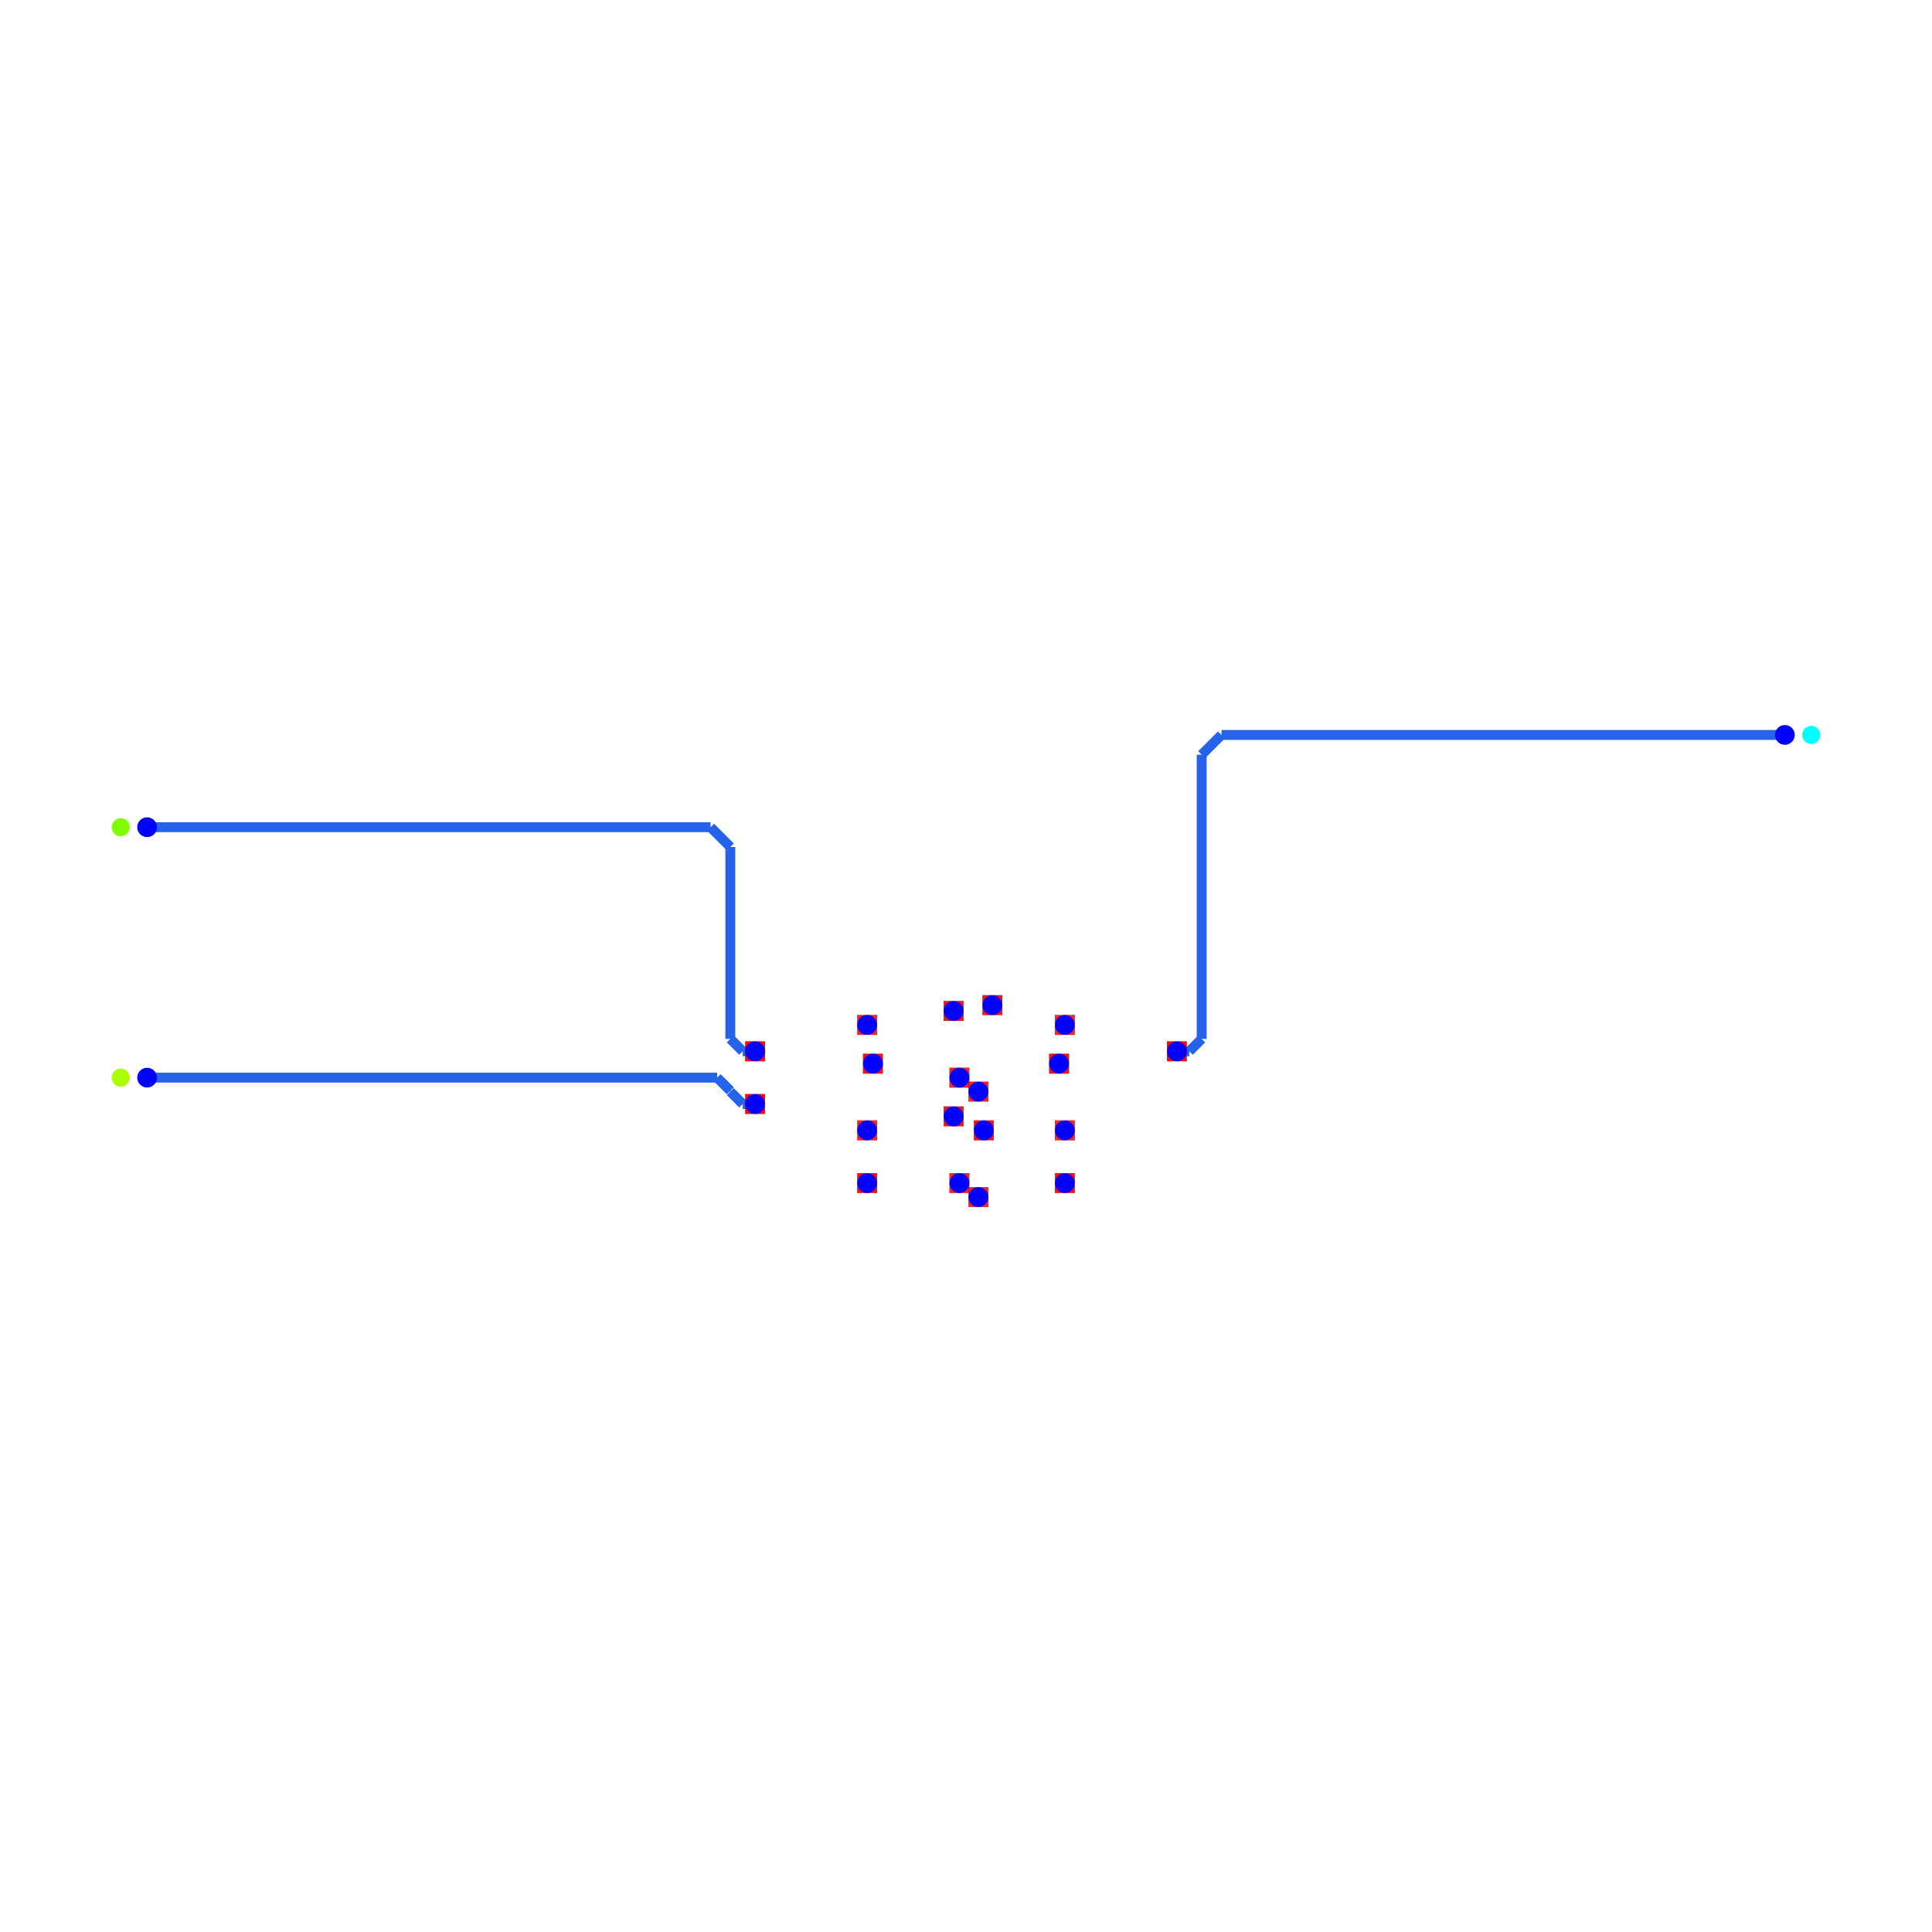
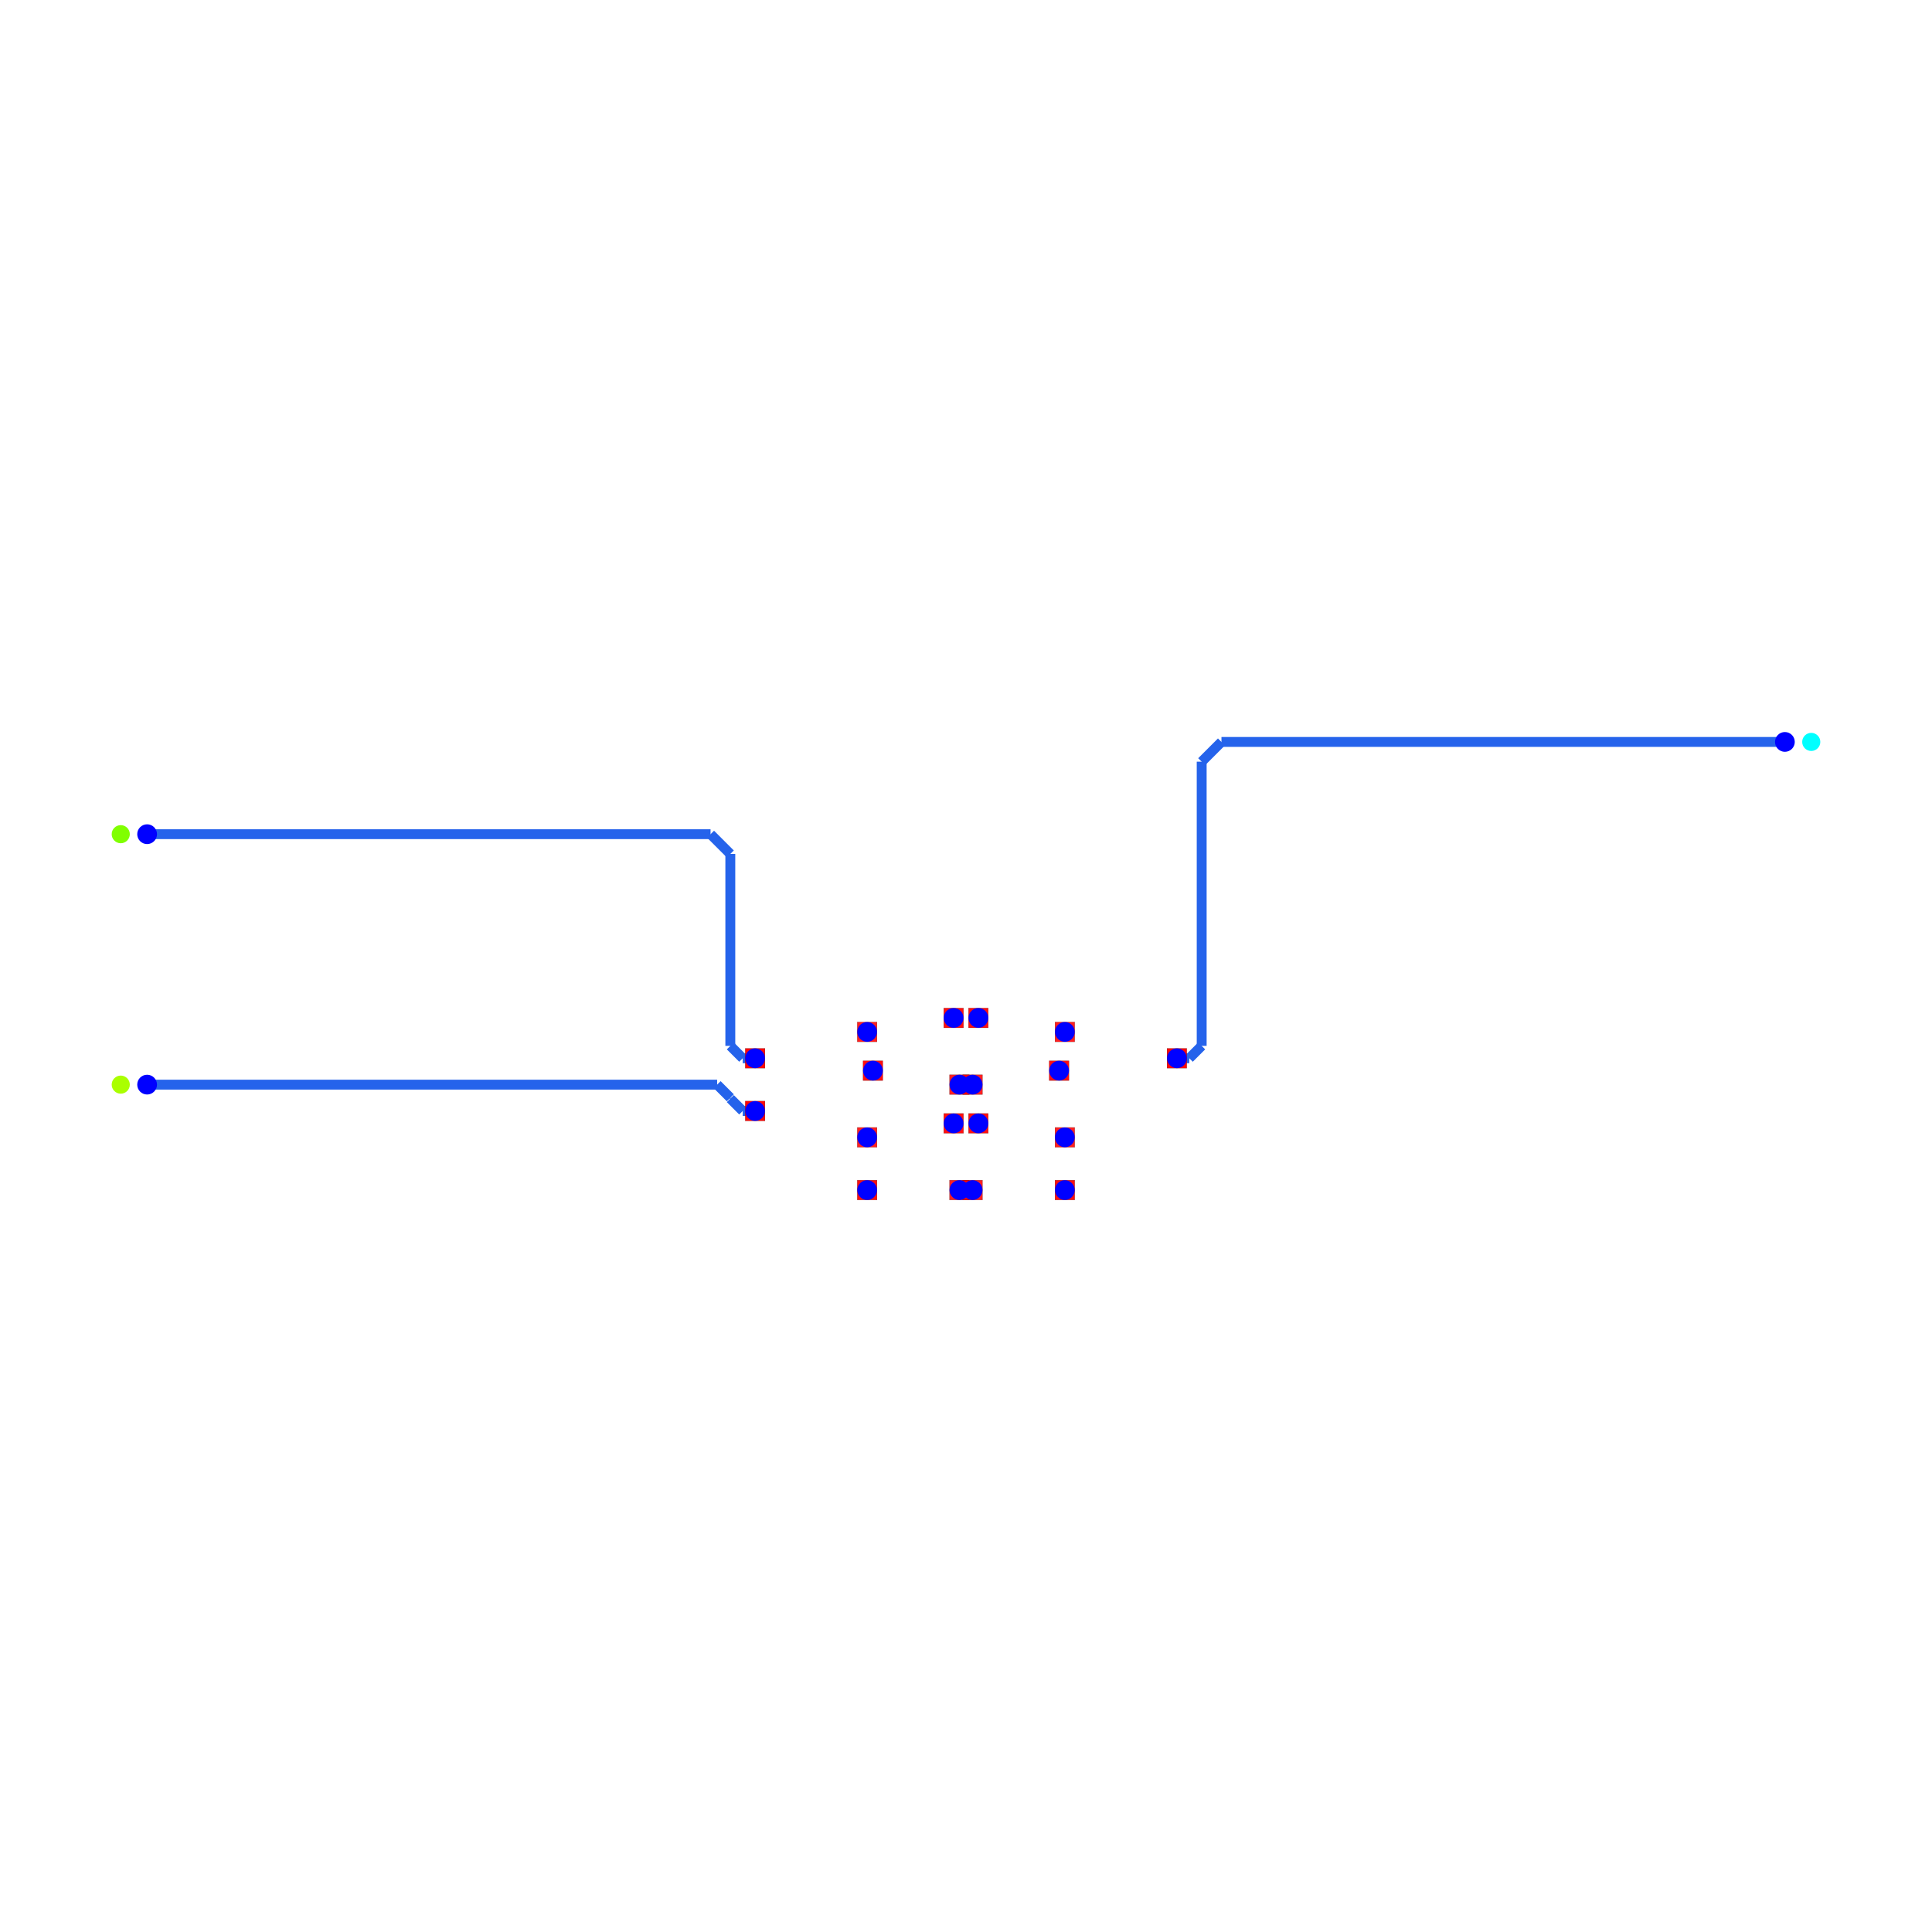
<svg xmlns="http://www.w3.org/2000/svg" width="640" height="640" viewBox="0 0 640 640">
  <rect width="100%" height="100%" fill="white" />
  <g>
-     <polyline data-points="-3.1999999999999997,0.7999999999999999 -3.388,0.7999999999999999" data-type="line" data-label="" points="250.136,348.25 246.032,348.25" fill="none" stroke="#2563eb" stroke-linejoin="round" stroke-width="3.275" />
+     <polyline data-points="-3.1999999999999997,0.7999999999999999 -3.388,0.7999999999999999" data-type="line" data-label="" points="250.136,350.565 246.032,350.565" fill="none" stroke="#2563eb" stroke-linejoin="round" stroke-width="3.275" />
  </g>
  <g>
-     <polyline data-points="-3.388,0.7999999999999999 -3.5759999999999996,0.9879999999999999" data-type="line" data-label="" points="246.032,348.25 241.927,344.145" fill="none" stroke="#2563eb" stroke-linejoin="round" stroke-width="3.275" />
+     <polyline data-points="-3.388,0.7999999999999999 -3.5759999999999996,0.9879999999999999" data-type="line" data-label="" points="246.032,350.565 241.927,346.461" fill="none" stroke="#2563eb" stroke-linejoin="round" stroke-width="3.275" />
  </g>
  <g>
-     <polyline data-points="-3.5759999999999996,0.9879999999999999 -3.5759999999999996,3.9000000000000004" data-type="line" data-label="" points="241.927,344.145 241.927,280.569" fill="none" stroke="#2563eb" stroke-linejoin="round" stroke-width="3.275" />
+     <polyline data-points="-3.5759999999999996,0.9879999999999999 -3.5759999999999996,3.9000000000000004" data-type="line" data-label="" points="241.927,346.461 241.927,282.885" fill="none" stroke="#2563eb" stroke-linejoin="round" stroke-width="3.275" />
  </g>
  <g>
-     <polyline data-points="-3.5759999999999996,3.9000000000000004 -3.8759999999999994,4.2" data-type="line" data-label="" points="241.927,280.569 235.378,274.02" fill="none" stroke="#2563eb" stroke-linejoin="round" stroke-width="3.275" />
+     <polyline data-points="-3.5759999999999996,3.9000000000000004 -3.8759999999999994,4.2" data-type="line" data-label="" points="241.927,282.885 235.378,276.335" fill="none" stroke="#2563eb" stroke-linejoin="round" stroke-width="3.275" />
  </g>
  <g>
-     <polyline data-points="-3.8759999999999994,4.2 -12.424999999999999,4.2" data-type="line" data-label="" points="235.378,274.02 48.733,274.02" fill="none" stroke="#2563eb" stroke-linejoin="round" stroke-width="3.275" />
+     <polyline data-points="-3.8759999999999994,4.2 -12.424999999999999,4.2" data-type="line" data-label="" points="235.378,276.335 48.733,276.335" fill="none" stroke="#2563eb" stroke-linejoin="round" stroke-width="3.275" />
  </g>
  <g>
-     <polyline data-points="-3.1999999999999997,-1.1102230246251565e-16 -3.388,-1.1102230246251565e-16" data-type="line" data-label="" points="250.136,365.716 246.032,365.716" fill="none" stroke="#2563eb" stroke-linejoin="round" stroke-width="3.275" />
+     <polyline data-points="-3.1999999999999997,-1.1102230246251565e-16 -3.388,-1.1102230246251565e-16" data-type="line" data-label="" points="250.136,368.031 246.032,368.031" fill="none" stroke="#2563eb" stroke-linejoin="round" stroke-width="3.275" />
  </g>
  <g>
-     <polyline data-points="-3.388,-1.1102230246251565e-16 -3.5759999999999996,0.18799999999999983" data-type="line" data-label="" points="246.032,365.716 241.927,361.611" fill="none" stroke="#2563eb" stroke-linejoin="round" stroke-width="3.275" />
+     <polyline data-points="-3.388,-1.1102230246251565e-16 -3.5759999999999996,0.18799999999999983" data-type="line" data-label="" points="246.032,368.031 241.927,363.927" fill="none" stroke="#2563eb" stroke-linejoin="round" stroke-width="3.275" />
  </g>
  <g>
-     <polyline data-points="-3.5759999999999996,0.18799999999999983 -3.5759999999999996,0.19999999999999996" data-type="line" data-label="" points="241.927,361.611 241.927,361.349" fill="none" stroke="#2563eb" stroke-linejoin="round" stroke-width="3.275" />
+     <polyline data-points="-3.5759999999999996,0.18799999999999983 -3.5759999999999996,0.19999999999999996" data-type="line" data-label="" points="241.927,363.927 241.927,363.665" fill="none" stroke="#2563eb" stroke-linejoin="round" stroke-width="3.275" />
  </g>
  <g>
-     <polyline data-points="-3.5759999999999996,0.19999999999999996 -3.776,0.4" data-type="line" data-label="" points="241.927,361.349 237.561,356.983" fill="none" stroke="#2563eb" stroke-linejoin="round" stroke-width="3.275" />
+     <polyline data-points="-3.5759999999999996,0.19999999999999996 -3.776,0.4" data-type="line" data-label="" points="241.927,363.665 237.561,359.298" fill="none" stroke="#2563eb" stroke-linejoin="round" stroke-width="3.275" />
  </g>
  <g>
-     <polyline data-points="-3.776,0.4 -12.424999999999999,0.4" data-type="line" data-label="" points="237.561,356.983 48.733,356.983" fill="none" stroke="#2563eb" stroke-linejoin="round" stroke-width="3.275" />
+     <polyline data-points="-3.776,0.4 -12.424999999999999,0.4" data-type="line" data-label="" points="237.561,359.298 48.733,359.298" fill="none" stroke="#2563eb" stroke-linejoin="round" stroke-width="3.275" />
  </g>
  <g>
-     <polyline data-points="3.1999999999999997,0.7999999999999999 3.388,0.7999999999999999" data-type="line" data-label="" points="389.864,348.25 393.968,348.25" fill="none" stroke="#2563eb" stroke-linejoin="round" stroke-width="3.275" />
+     <polyline data-points="3.1999999999999997,0.7999999999999999 3.388,0.7999999999999999" data-type="line" data-label="" points="389.864,350.565 393.968,350.565" fill="none" stroke="#2563eb" stroke-linejoin="round" stroke-width="3.275" />
  </g>
  <g>
-     <polyline data-points="3.388,0.7999999999999999 3.5759999999999996,0.9879999999999999" data-type="line" data-label="" points="393.968,348.25 398.073,344.145" fill="none" stroke="#2563eb" stroke-linejoin="round" stroke-width="3.275" />
+     <polyline data-points="3.388,0.7999999999999999 3.5759999999999996,0.9879999999999999" data-type="line" data-label="" points="393.968,350.565 398.073,346.461" fill="none" stroke="#2563eb" stroke-linejoin="round" stroke-width="3.275" />
  </g>
  <g>
-     <polyline data-points="3.5759999999999996,0.9879999999999999 3.5759999999999996,5.3" data-type="line" data-label="" points="398.073,344.145 398.073,250.004" fill="none" stroke="#2563eb" stroke-linejoin="round" stroke-width="3.275" />
+     <polyline data-points="3.5759999999999996,0.9879999999999999 3.5759999999999996,5.3" data-type="line" data-label="" points="398.073,346.461 398.073,252.32" fill="none" stroke="#2563eb" stroke-linejoin="round" stroke-width="3.275" />
  </g>
  <g>
-     <polyline data-points="3.5759999999999996,5.3 3.8759999999999994,5.6" data-type="line" data-label="" points="398.073,250.004 404.622,243.454" fill="none" stroke="#2563eb" stroke-linejoin="round" stroke-width="3.275" />
+     <polyline data-points="3.5759999999999996,5.3 3.8759999999999994,5.6" data-type="line" data-label="" points="398.073,252.32 404.622,245.77" fill="none" stroke="#2563eb" stroke-linejoin="round" stroke-width="3.275" />
  </g>
  <g>
-     <polyline data-points="3.8759999999999994,5.6 12.424999999999999,5.6" data-type="line" data-label="" points="404.622,243.454 591.267,243.454" fill="none" stroke="#2563eb" stroke-linejoin="round" stroke-width="3.275" />
+     <polyline data-points="3.8759999999999994,5.6 12.424999999999999,5.6" data-type="line" data-label="" points="404.622,245.77 591.267,245.77" fill="none" stroke="#2563eb" stroke-linejoin="round" stroke-width="3.275" />
  </g>
  <g>
-     <rect data-type="rect" data-label="top inner1 inner2" data-x="-1.5" data-y="-0.4" x="283.977" y="371.174" width="6.55" height="6.55" fill="rgba(255,0,0,0.875)" stroke="black" stroke-width="0.046" />
+     <rect data-type="rect" data-label="top inner1 inner2" data-x="-1.5" data-y="-0.4" x="283.977" y="373.489" width="6.55" height="6.55" fill="rgba(255,0,0,0.875)" stroke="black" stroke-width="0.046" />
  </g>
  <g>
-     <rect data-type="rect" data-label="top inner1 inner2" data-x="1.5" data-y="-0.4" x="349.474" y="371.174" width="6.55" height="6.55" fill="rgba(255,0,0,0.875)" stroke="black" stroke-width="0.046" />
+     <rect data-type="rect" data-label="top inner1 inner2" data-x="1.5" data-y="-0.4" x="349.474" y="373.489" width="6.55" height="6.55" fill="rgba(255,0,0,0.875)" stroke="black" stroke-width="0.046" />
  </g>
  <g>
-     <rect data-type="rect" data-label="top inner1 inner2" data-x="-1.5" data-y="1.2" x="283.977" y="336.242" width="6.55" height="6.55" fill="rgba(255,0,0,0.875)" stroke="black" stroke-width="0.046" />
+     <rect data-type="rect" data-label="top inner1 inner2" data-x="-1.5" data-y="1.2" x="283.977" y="338.558" width="6.55" height="6.55" fill="rgba(255,0,0,0.875)" stroke="black" stroke-width="0.046" />
  </g>
  <g>
-     <rect data-type="rect" data-label="top inner1 inner2" data-x="1.5" data-y="1.2" x="349.474" y="336.242" width="6.55" height="6.55" fill="rgba(255,0,0,0.875)" stroke="black" stroke-width="0.046" />
+     <rect data-type="rect" data-label="top inner1 inner2" data-x="1.5" data-y="1.2" x="349.474" y="338.558" width="6.55" height="6.55" fill="rgba(255,0,0,0.875)" stroke="black" stroke-width="0.046" />
  </g>
  <g>
-     <rect data-type="rect" data-label="top inner1 inner2 inner3" data-x="-1.5" data-y="-1.2" x="283.977" y="388.639" width="6.55" height="6.55" fill="rgba(255,0,0,0.938)" stroke="black" stroke-width="0.046" />
+     <rect data-type="rect" data-label="top inner1 inner2 inner3" data-x="-1.5" data-y="-1.2" x="283.977" y="390.955" width="6.55" height="6.55" fill="rgba(255,0,0,0.938)" stroke="black" stroke-width="0.046" />
  </g>
  <g>
-     <rect data-type="rect" data-label="top inner1 inner2 inner3" data-x="1.5" data-y="-1.2" x="349.474" y="388.639" width="6.55" height="6.55" fill="rgba(255,0,0,0.938)" stroke="black" stroke-width="0.046" />
+     <rect data-type="rect" data-label="top inner1 inner2 inner3" data-x="1.5" data-y="-1.2" x="349.474" y="390.955" width="6.55" height="6.55" fill="rgba(255,0,0,0.938)" stroke="black" stroke-width="0.046" />
  </g>
  <g>
-     <rect data-type="rect" data-label="top inner1 inner2 inner3" data-x="-1.4121320343559642" data-y="0.6121320343559643" x="285.895" y="349.076" width="6.55" height="6.55" fill="rgba(255,0,0,0.938)" stroke="black" stroke-width="0.046" />
+     <rect data-type="rect" data-label="top inner1 inner2 inner3" data-x="-1.4121320343559642" data-y="0.6121320343559643" x="285.895" y="351.392" width="6.55" height="6.55" fill="rgba(255,0,0,0.938)" stroke="black" stroke-width="0.046" />
  </g>
  <g>
-     <rect data-type="rect" data-label="top inner1 inner2 inner3" data-x="1.4121320343559642" data-y="0.6121320343559643" x="347.555" y="349.076" width="6.55" height="6.55" fill="rgba(255,0,0,0.938)" stroke="black" stroke-width="0.046" />
+     <rect data-type="rect" data-label="top inner1 inner2 inner3" data-x="1.4121320343559642" data-y="0.6121320343559643" x="347.555" y="351.392" width="6.55" height="6.55" fill="rgba(255,0,0,0.938)" stroke="black" stroke-width="0.046" />
  </g>
  <g>
-     <rect data-type="rect" data-label="top inner1 inner2" data-x="-0.10000000000000003" data-y="-1.2" x="314.542" y="388.639" width="6.55" height="6.55" fill="rgba(255,0,0,0.875)" stroke="black" stroke-width="0.046" />
+     <rect data-type="rect" data-label="top inner1 inner2" data-x="-0.10000000000000003" data-y="-1.2" x="314.542" y="390.955" width="6.55" height="6.55" fill="rgba(255,0,0,0.875)" stroke="black" stroke-width="0.046" />
  </g>
  <g>
-     <rect data-type="rect" data-label="top inner1 inner2" data-x="0.18786796564403577" data-y="-1.4121320343559642" x="320.827" y="393.271" width="6.55" height="6.55" fill="rgba(255,0,0,0.875)" stroke="black" stroke-width="0.046" />
+     <rect data-type="rect" data-label="top inner1 inner2" data-x="0.10000000000000003" data-y="-1.2" x="318.908" y="390.955" width="6.55" height="6.55" fill="rgba(255,0,0,0.875)" stroke="black" stroke-width="0.046" />
  </g>
  <g>
-     <rect data-type="rect" data-label="top inner1 inner2" data-x="-0.10000000000000003" data-y="0.4" x="314.542" y="353.708" width="6.55" height="6.55" fill="rgba(255,0,0,0.875)" stroke="black" stroke-width="0.046" />
+     <rect data-type="rect" data-label="top inner1 inner2" data-x="-0.10000000000000003" data-y="0.4" x="314.542" y="356.023" width="6.55" height="6.55" fill="rgba(255,0,0,0.875)" stroke="black" stroke-width="0.046" />
  </g>
  <g>
-     <rect data-type="rect" data-label="top inner1 inner2" data-x="0.18786796564403577" data-y="0.18786796564403577" x="320.827" y="358.339" width="6.55" height="6.55" fill="rgba(255,0,0,0.875)" stroke="black" stroke-width="0.046" />
+     <rect data-type="rect" data-label="top inner1 inner2" data-x="0.10000000000000003" data-y="0.4" x="318.908" y="356.023" width="6.55" height="6.55" fill="rgba(255,0,0,0.875)" stroke="black" stroke-width="0.046" />
  </g>
  <g>
-     <rect data-type="rect" data-label="top inner1 inner2 inner3" data-x="-0.18786796564403577" data-y="-0.18786796564403577" x="312.624" y="366.542" width="6.55" height="6.55" fill="rgba(255,0,0,0.938)" stroke="black" stroke-width="0.046" />
+     <rect data-type="rect" data-label="top inner1 inner2 inner3" data-x="-0.18786796564403577" data-y="-0.18786796564403577" x="312.624" y="368.858" width="6.55" height="6.55" fill="rgba(255,0,0,0.938)" stroke="black" stroke-width="0.046" />
  </g>
  <g>
-     <rect data-type="rect" data-label="top inner1 inner2 inner3" data-x="0.26999999999999996" data-y="-0.4" x="322.62" y="371.174" width="6.55" height="6.55" fill="rgba(255,0,0,0.938)" stroke="black" stroke-width="0.046" />
+     <rect data-type="rect" data-label="top inner1 inner2 inner3" data-x="0.18786796564403577" data-y="-0.18786796564403577" x="320.827" y="368.858" width="6.55" height="6.55" fill="rgba(255,0,0,0.938)" stroke="black" stroke-width="0.046" />
  </g>
  <g>
-     <rect data-type="rect" data-label="top inner1 inner2 inner3" data-x="-0.18786796564403577" data-y="1.4121320343559642" x="312.624" y="331.61" width="6.55" height="6.55" fill="rgba(255,0,0,0.938)" stroke="black" stroke-width="0.046" />
+     <rect data-type="rect" data-label="top inner1 inner2 inner3" data-x="-0.18786796564403577" data-y="1.4121320343559642" x="312.624" y="333.926" width="6.55" height="6.55" fill="rgba(255,0,0,0.938)" stroke="black" stroke-width="0.046" />
  </g>
  <g>
-     <rect data-type="rect" data-label="top inner1 inner2 inner3" data-x="0.4" data-y="1.5" x="325.458" y="329.692" width="6.55" height="6.55" fill="rgba(255,0,0,0.938)" stroke="black" stroke-width="0.046" />
+     <rect data-type="rect" data-label="top inner1 inner2 inner3" data-x="0.18786796564403577" data-y="1.4121320343559642" x="320.827" y="333.926" width="6.55" height="6.55" fill="rgba(255,0,0,0.938)" stroke="black" stroke-width="0.046" />
  </g>
  <g>
-     <rect data-type="rect" data-label="inner1 BUS_SIGNAL_LEFT_02_010 inner2 BUS_SIGNAL_LEFT_02_010 inner3 BUS_SIGNAL_LEFT_02_010 inner4 BUS_SIGNAL_LEFT_02_010 bottom BUS_SIGNAL_LEFT_02_010" data-x="-3.1999999999999997" data-y="0.7999999999999999" x="246.862" y="344.975" width="6.55" height="6.55" fill="rgba(255,0,0,0.969)" stroke="black" stroke-width="0.046" />
+     <rect data-type="rect" data-label="inner1 BUS_SIGNAL_LEFT_02_010 inner2 BUS_SIGNAL_LEFT_02_010 inner3 BUS_SIGNAL_LEFT_02_010 inner4 BUS_SIGNAL_LEFT_02_010 bottom BUS_SIGNAL_LEFT_02_010" data-x="-3.1999999999999997" data-y="0.7999999999999999" x="246.862" y="347.29" width="6.55" height="6.55" fill="rgba(255,0,0,0.969)" stroke="black" stroke-width="0.046" />
  </g>
  <g>
-     <rect data-type="rect" data-label="inner1 BUS_SIGNAL_LEFT_02_009 inner2 BUS_SIGNAL_LEFT_02_009 inner3 BUS_SIGNAL_LEFT_02_009 inner4 BUS_SIGNAL_LEFT_02_009 bottom BUS_SIGNAL_LEFT_02_009" data-x="-3.1999999999999997" data-y="-1.1102230246251565e-16" x="246.862" y="362.441" width="6.55" height="6.55" fill="rgba(255,0,0,0.969)" stroke="black" stroke-width="0.046" />
+     <rect data-type="rect" data-label="inner1 BUS_SIGNAL_LEFT_02_009 inner2 BUS_SIGNAL_LEFT_02_009 inner3 BUS_SIGNAL_LEFT_02_009 inner4 BUS_SIGNAL_LEFT_02_009 bottom BUS_SIGNAL_LEFT_02_009" data-x="-3.1999999999999997" data-y="-1.1102230246251565e-16" x="246.862" y="364.756" width="6.55" height="6.55" fill="rgba(255,0,0,0.969)" stroke="black" stroke-width="0.046" />
  </g>
  <g>
-     <rect data-type="rect" data-label="inner1 BUS_SIGNAL_RIGHT_02_019 inner2 BUS_SIGNAL_RIGHT_02_019 inner3 BUS_SIGNAL_RIGHT_02_019 inner4 BUS_SIGNAL_RIGHT_02_019 bottom BUS_SIGNAL_RIGHT_02_019" data-x="3.1999999999999997" data-y="0.7999999999999999" x="386.589" y="344.975" width="6.55" height="6.55" fill="rgba(255,0,0,0.969)" stroke="black" stroke-width="0.046" />
+     <rect data-type="rect" data-label="inner1 BUS_SIGNAL_RIGHT_02_019 inner2 BUS_SIGNAL_RIGHT_02_019 inner3 BUS_SIGNAL_RIGHT_02_019 inner4 BUS_SIGNAL_RIGHT_02_019 bottom BUS_SIGNAL_RIGHT_02_019" data-x="3.1999999999999997" data-y="0.7999999999999999" x="386.589" y="347.29" width="6.55" height="6.55" fill="rgba(255,0,0,0.969)" stroke="black" stroke-width="0.046" />
  </g>
-   <circle data-type="circle" data-label="" data-x="-1.5" data-y="-0.4" cx="287.251" cy="374.448" r="3.275" fill="blue" stroke="none" stroke-width="0.046" />
-   <circle data-type="circle" data-label="" data-x="1.5" data-y="-0.4" cx="352.749" cy="374.448" r="3.275" fill="blue" stroke="none" stroke-width="0.046" />
-   <circle data-type="circle" data-label="" data-x="-1.5" data-y="1.2" cx="287.251" cy="339.517" r="3.275" fill="blue" stroke="none" stroke-width="0.046" />
-   <circle data-type="circle" data-label="" data-x="1.5" data-y="1.2" cx="352.749" cy="339.517" r="3.275" fill="blue" stroke="none" stroke-width="0.046" />
-   <circle data-type="circle" data-label="" data-x="-1.5" data-y="-1.2" cx="287.251" cy="391.914" r="3.275" fill="blue" stroke="none" stroke-width="0.046" />
-   <circle data-type="circle" data-label="" data-x="1.5" data-y="-1.2" cx="352.749" cy="391.914" r="3.275" fill="blue" stroke="none" stroke-width="0.046" />
-   <circle data-type="circle" data-label="" data-x="-1.4121320343559642" data-y="0.6121320343559643" cx="289.17" cy="352.351" r="3.275" fill="blue" stroke="none" stroke-width="0.046" />
-   <circle data-type="circle" data-label="" data-x="1.4121320343559642" data-y="0.6121320343559643" cx="350.83" cy="352.351" r="3.275" fill="blue" stroke="none" stroke-width="0.046" />
-   <circle data-type="circle" data-label="" data-x="-0.10000000000000003" data-y="-1.2" cx="317.817" cy="391.914" r="3.275" fill="blue" stroke="none" stroke-width="0.046" />
-   <circle data-type="circle" data-label="" data-x="0.18786796564403577" data-y="-1.4121320343559642" cx="324.102" cy="396.546" r="3.275" fill="blue" stroke="none" stroke-width="0.046" />
-   <circle data-type="circle" data-label="" data-x="-0.10000000000000003" data-y="0.4" cx="317.817" cy="356.983" r="3.275" fill="blue" stroke="none" stroke-width="0.046" />
-   <circle data-type="circle" data-label="" data-x="0.18786796564403577" data-y="0.18786796564403577" cx="324.102" cy="361.614" r="3.275" fill="blue" stroke="none" stroke-width="0.046" />
-   <circle data-type="circle" data-label="" data-x="-0.18786796564403577" data-y="-0.18786796564403577" cx="315.898" cy="369.817" r="3.275" fill="blue" stroke="none" stroke-width="0.046" />
-   <circle data-type="circle" data-label="" data-x="0.26999999999999996" data-y="-0.4" cx="325.895" cy="374.448" r="3.275" fill="blue" stroke="none" stroke-width="0.046" />
-   <circle data-type="circle" data-label="" data-x="-0.18786796564403577" data-y="1.4121320343559642" cx="315.898" cy="334.885" r="3.275" fill="blue" stroke="none" stroke-width="0.046" />
-   <circle data-type="circle" data-label="" data-x="0.4" data-y="1.5" cx="328.733" cy="332.967" r="3.275" fill="blue" stroke="none" stroke-width="0.046" />
-   <circle data-type="circle" data-label="" data-x="-3.1999999999999997" data-y="0.7999999999999999" cx="250.136" cy="348.25" r="3.275" fill="blue" stroke="none" stroke-width="0.046" />
-   <circle data-type="circle" data-label="" data-x="-3.1999999999999997" data-y="-1.1102230246251565e-16" cx="250.136" cy="365.716" r="3.275" fill="blue" stroke="none" stroke-width="0.046" />
-   <circle data-type="circle" data-label="" data-x="3.1999999999999997" data-y="0.7999999999999999" cx="389.864" cy="348.25" r="3.275" fill="blue" stroke="none" stroke-width="0.046" />
-   <circle data-type="circle" data-label="" data-x="-12.424999999999999" data-y="4.2" cx="48.733" cy="274.02" r="3.275" fill="blue" stroke="none" stroke-width="0.046" />
-   <circle data-type="circle" data-label="" data-x="-12.424999999999999" data-y="0.4" cx="48.733" cy="356.983" r="3.275" fill="blue" stroke="none" stroke-width="0.046" />
-   <circle data-type="circle" data-label="" data-x="12.424999999999999" data-y="5.6" cx="591.267" cy="243.454" r="3.275" fill="blue" stroke="none" stroke-width="0.046" />
+   <circle data-type="circle" data-label="" data-x="-1.5" data-y="-0.4" cx="287.251" cy="376.764" r="3.275" fill="blue" stroke="none" stroke-width="0.046" />
+   <circle data-type="circle" data-label="" data-x="1.5" data-y="-0.4" cx="352.749" cy="376.764" r="3.275" fill="blue" stroke="none" stroke-width="0.046" />
+   <circle data-type="circle" data-label="" data-x="-1.5" data-y="1.2" cx="287.251" cy="341.832" r="3.275" fill="blue" stroke="none" stroke-width="0.046" />
+   <circle data-type="circle" data-label="" data-x="1.5" data-y="1.2" cx="352.749" cy="341.832" r="3.275" fill="blue" stroke="none" stroke-width="0.046" />
+   <circle data-type="circle" data-label="" data-x="-1.5" data-y="-1.2" cx="287.251" cy="394.23" r="3.275" fill="blue" stroke="none" stroke-width="0.046" />
+   <circle data-type="circle" data-label="" data-x="1.5" data-y="-1.2" cx="352.749" cy="394.23" r="3.275" fill="blue" stroke="none" stroke-width="0.046" />
+   <circle data-type="circle" data-label="" data-x="-1.4121320343559642" data-y="0.6121320343559643" cx="289.17" cy="354.667" r="3.275" fill="blue" stroke="none" stroke-width="0.046" />
+   <circle data-type="circle" data-label="" data-x="1.4121320343559642" data-y="0.6121320343559643" cx="350.83" cy="354.667" r="3.275" fill="blue" stroke="none" stroke-width="0.046" />
+   <circle data-type="circle" data-label="" data-x="-0.10000000000000003" data-y="-1.2" cx="317.817" cy="394.23" r="3.275" fill="blue" stroke="none" stroke-width="0.046" />
+   <circle data-type="circle" data-label="" data-x="0.10000000000000003" data-y="-1.2" cx="322.183" cy="394.23" r="3.275" fill="blue" stroke="none" stroke-width="0.046" />
+   <circle data-type="circle" data-label="" data-x="-0.10000000000000003" data-y="0.4" cx="317.817" cy="359.298" r="3.275" fill="blue" stroke="none" stroke-width="0.046" />
+   <circle data-type="circle" data-label="" data-x="0.10000000000000003" data-y="0.4" cx="322.183" cy="359.298" r="3.275" fill="blue" stroke="none" stroke-width="0.046" />
+   <circle data-type="circle" data-label="" data-x="-0.18786796564403577" data-y="-0.18786796564403577" cx="315.898" cy="372.133" r="3.275" fill="blue" stroke="none" stroke-width="0.046" />
+   <circle data-type="circle" data-label="" data-x="0.18786796564403577" data-y="-0.18786796564403577" cx="324.102" cy="372.133" r="3.275" fill="blue" stroke="none" stroke-width="0.046" />
+   <circle data-type="circle" data-label="" data-x="-0.18786796564403577" data-y="1.4121320343559642" cx="315.898" cy="337.201" r="3.275" fill="blue" stroke="none" stroke-width="0.046" />
+   <circle data-type="circle" data-label="" data-x="0.18786796564403577" data-y="1.4121320343559642" cx="324.102" cy="337.201" r="3.275" fill="blue" stroke="none" stroke-width="0.046" />
+   <circle data-type="circle" data-label="" data-x="-3.1999999999999997" data-y="0.7999999999999999" cx="250.136" cy="350.565" r="3.275" fill="blue" stroke="none" stroke-width="0.046" />
+   <circle data-type="circle" data-label="" data-x="-3.1999999999999997" data-y="-1.1102230246251565e-16" cx="250.136" cy="368.031" r="3.275" fill="blue" stroke="none" stroke-width="0.046" />
+   <circle data-type="circle" data-label="" data-x="3.1999999999999997" data-y="0.7999999999999999" cx="389.864" cy="350.565" r="3.275" fill="blue" stroke="none" stroke-width="0.046" />
+   <circle data-type="circle" data-label="" data-x="-12.424999999999999" data-y="4.2" cx="48.733" cy="276.335" r="3.275" fill="blue" stroke="none" stroke-width="0.046" />
+   <circle data-type="circle" data-label="" data-x="-12.424999999999999" data-y="0.4" cx="48.733" cy="359.298" r="3.275" fill="blue" stroke="none" stroke-width="0.046" />
+   <circle data-type="circle" data-label="" data-x="12.424999999999999" data-y="5.6" cx="591.267" cy="245.77" r="3.275" fill="blue" stroke="none" stroke-width="0.046" />
  <g>
-     <circle data-type="point" data-label="BUS_SIGNAL_LEFT_02_009 BUS_SIGNAL_LEFT_02_009 inner1" data-x="-12.825" data-y="0.4" cx="40" cy="356.983" r="3" fill="hsl(80, 100%, 50%)" />
+     <circle data-type="point" data-label="BUS_SIGNAL_LEFT_02_009 BUS_SIGNAL_LEFT_02_009 inner1" data-x="-12.825" data-y="0.4" cx="40" cy="359.298" r="3" fill="hsl(80, 100%, 50%)" />
  </g>
  <g>
-     <circle data-type="point" data-label="BUS_SIGNAL_LEFT_02_010 BUS_SIGNAL_LEFT_02_010 inner1" data-x="-12.825" data-y="4.2" cx="40" cy="274.02" r="3" fill="hsl(90, 100%, 50%)" />
+     <circle data-type="point" data-label="BUS_SIGNAL_LEFT_02_010 BUS_SIGNAL_LEFT_02_010 inner1" data-x="-12.825" data-y="4.2" cx="40" cy="276.335" r="3" fill="hsl(90, 100%, 50%)" />
  </g>
  <g>
-     <circle data-type="point" data-label="BUS_SIGNAL_RIGHT_02_019 BUS_SIGNAL_RIGHT_02_019 inner1" data-x="12.825" data-y="5.6" cx="600" cy="243.454" r="3" fill="hsl(180, 100%, 50%)" />
+     <circle data-type="point" data-label="BUS_SIGNAL_RIGHT_02_019 BUS_SIGNAL_RIGHT_02_019 inner1" data-x="12.825" data-y="5.6" cx="600" cy="245.77" r="3" fill="hsl(180, 100%, 50%)" />
  </g>
  <g id="crosshair" style="display: none">
    <line id="crosshair-h" y1="0" y2="640" stroke="#666" stroke-width="0.5" />
    <line id="crosshair-v" x1="0" x2="640" stroke="#666" stroke-width="0.5" />
    <text id="coordinates" font-family="monospace" font-size="12" fill="#666" />
  </g>
</svg>
